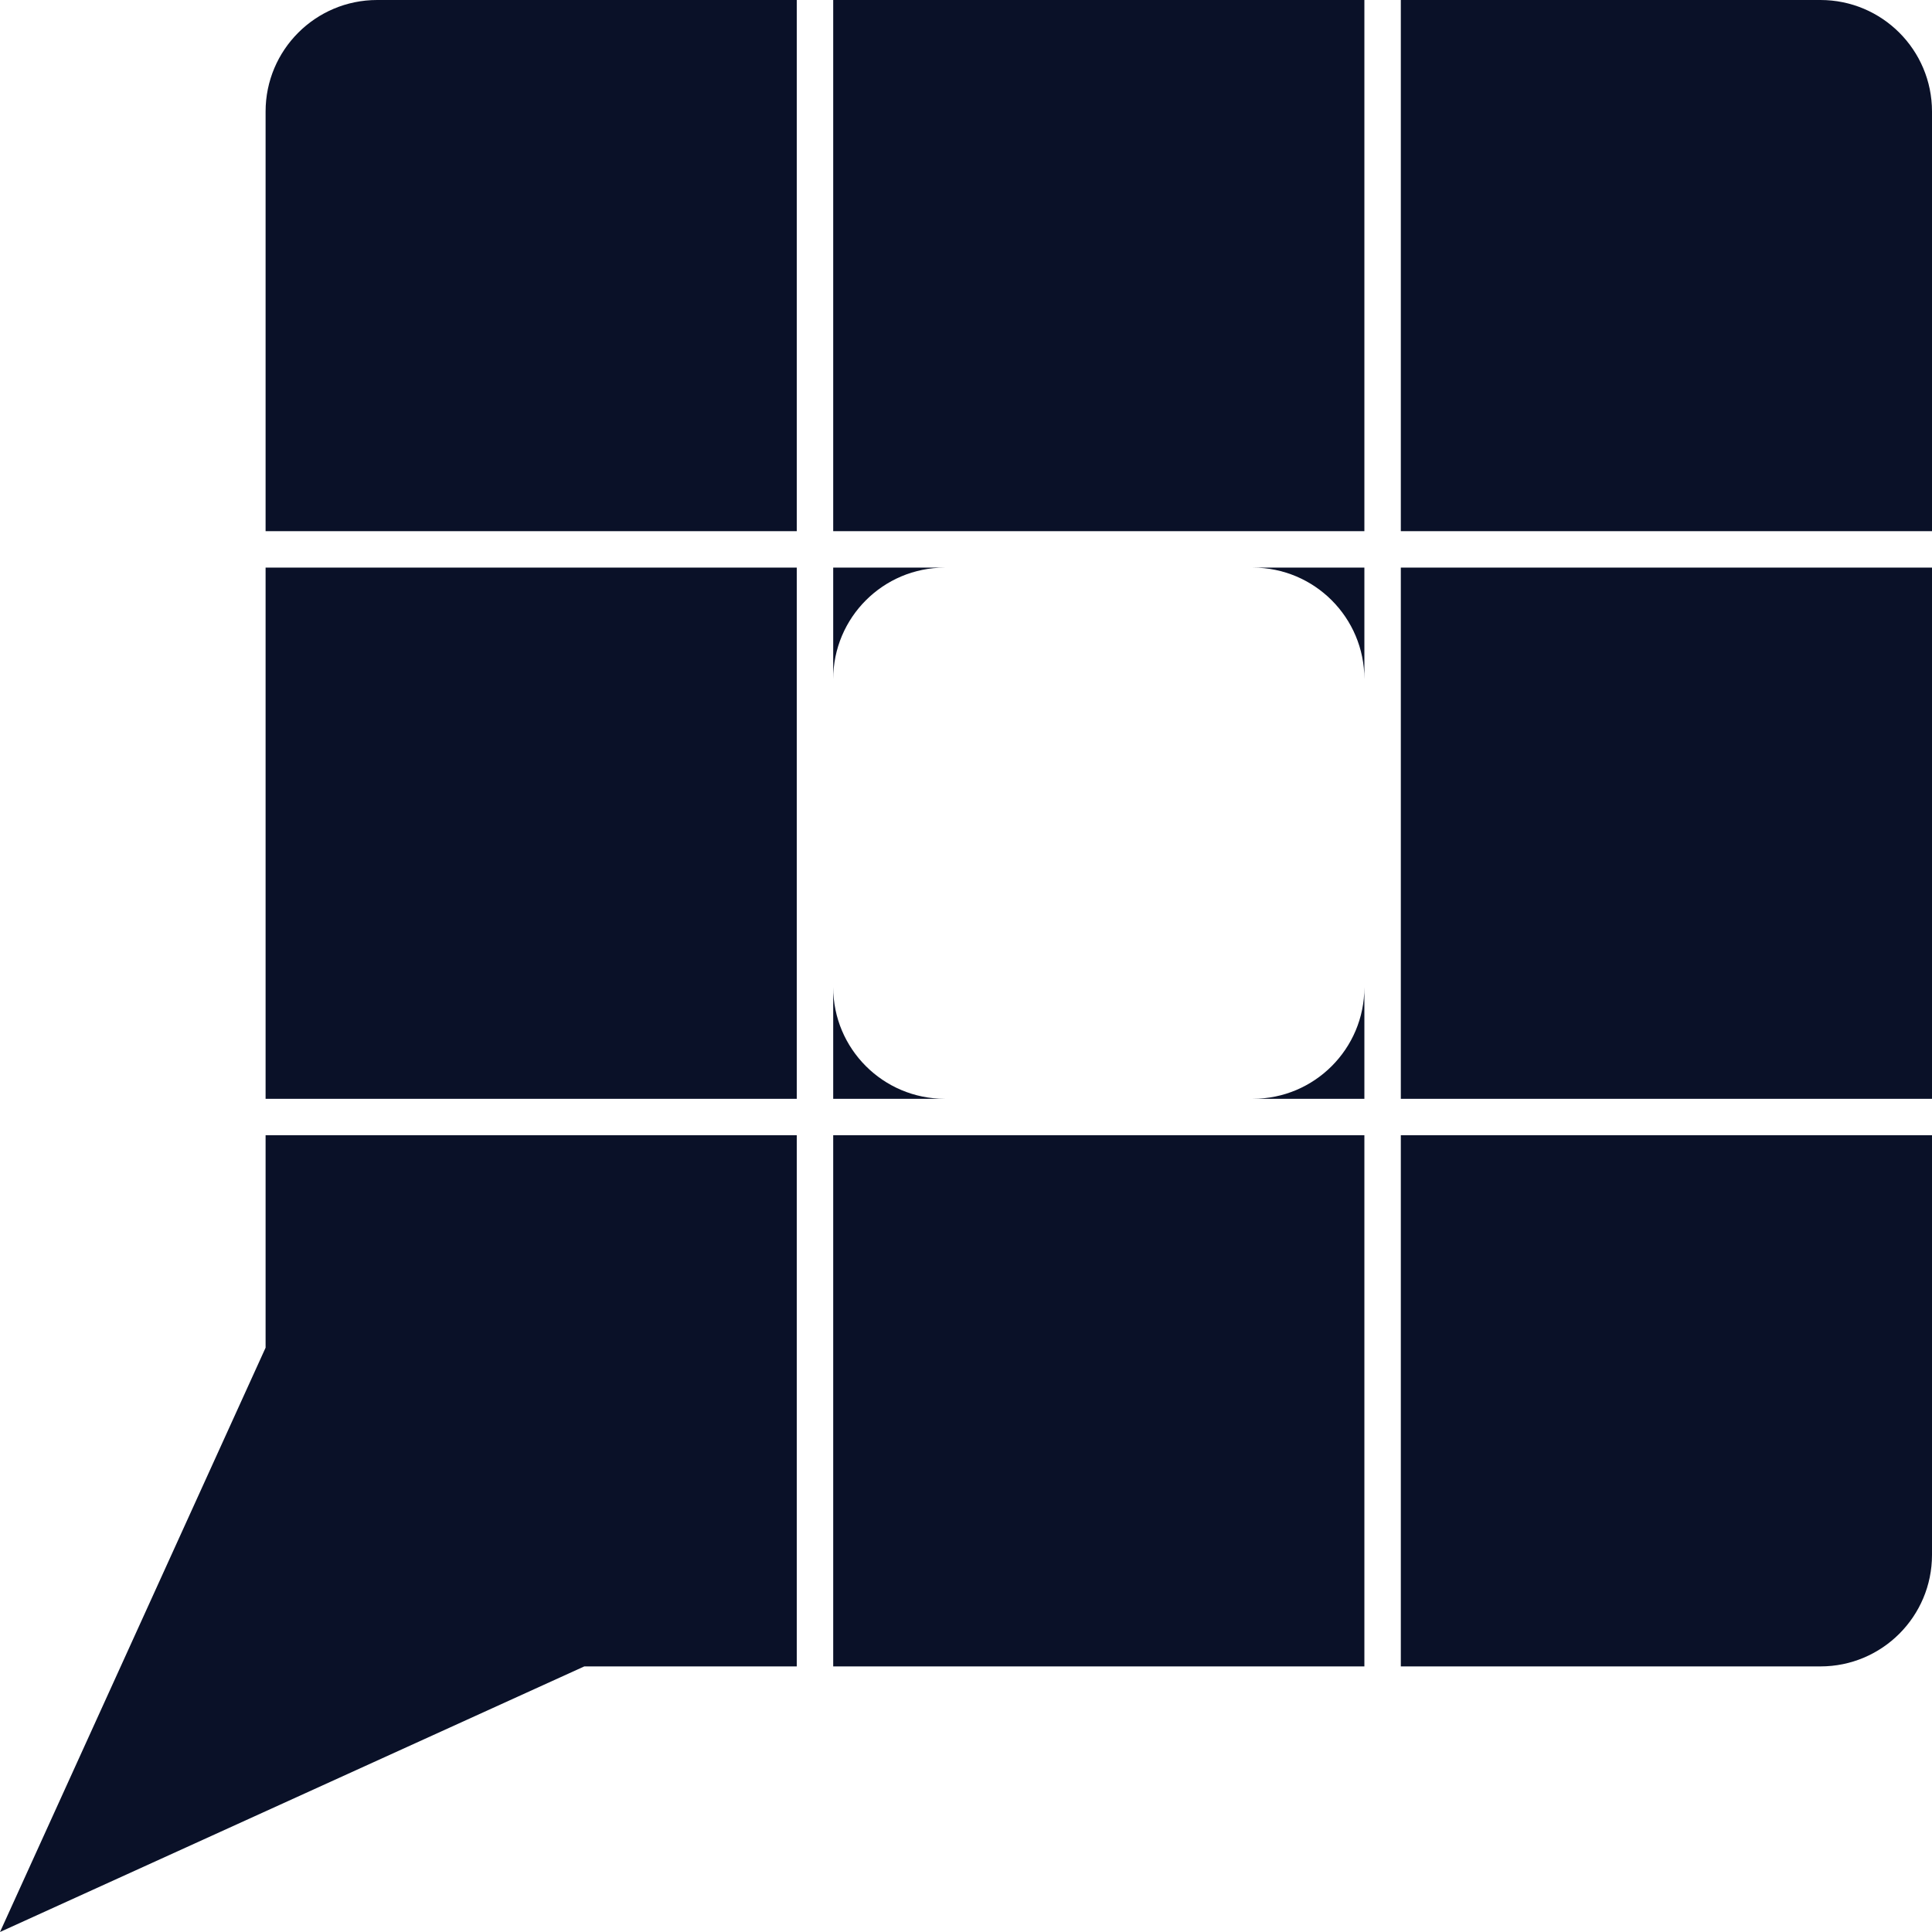
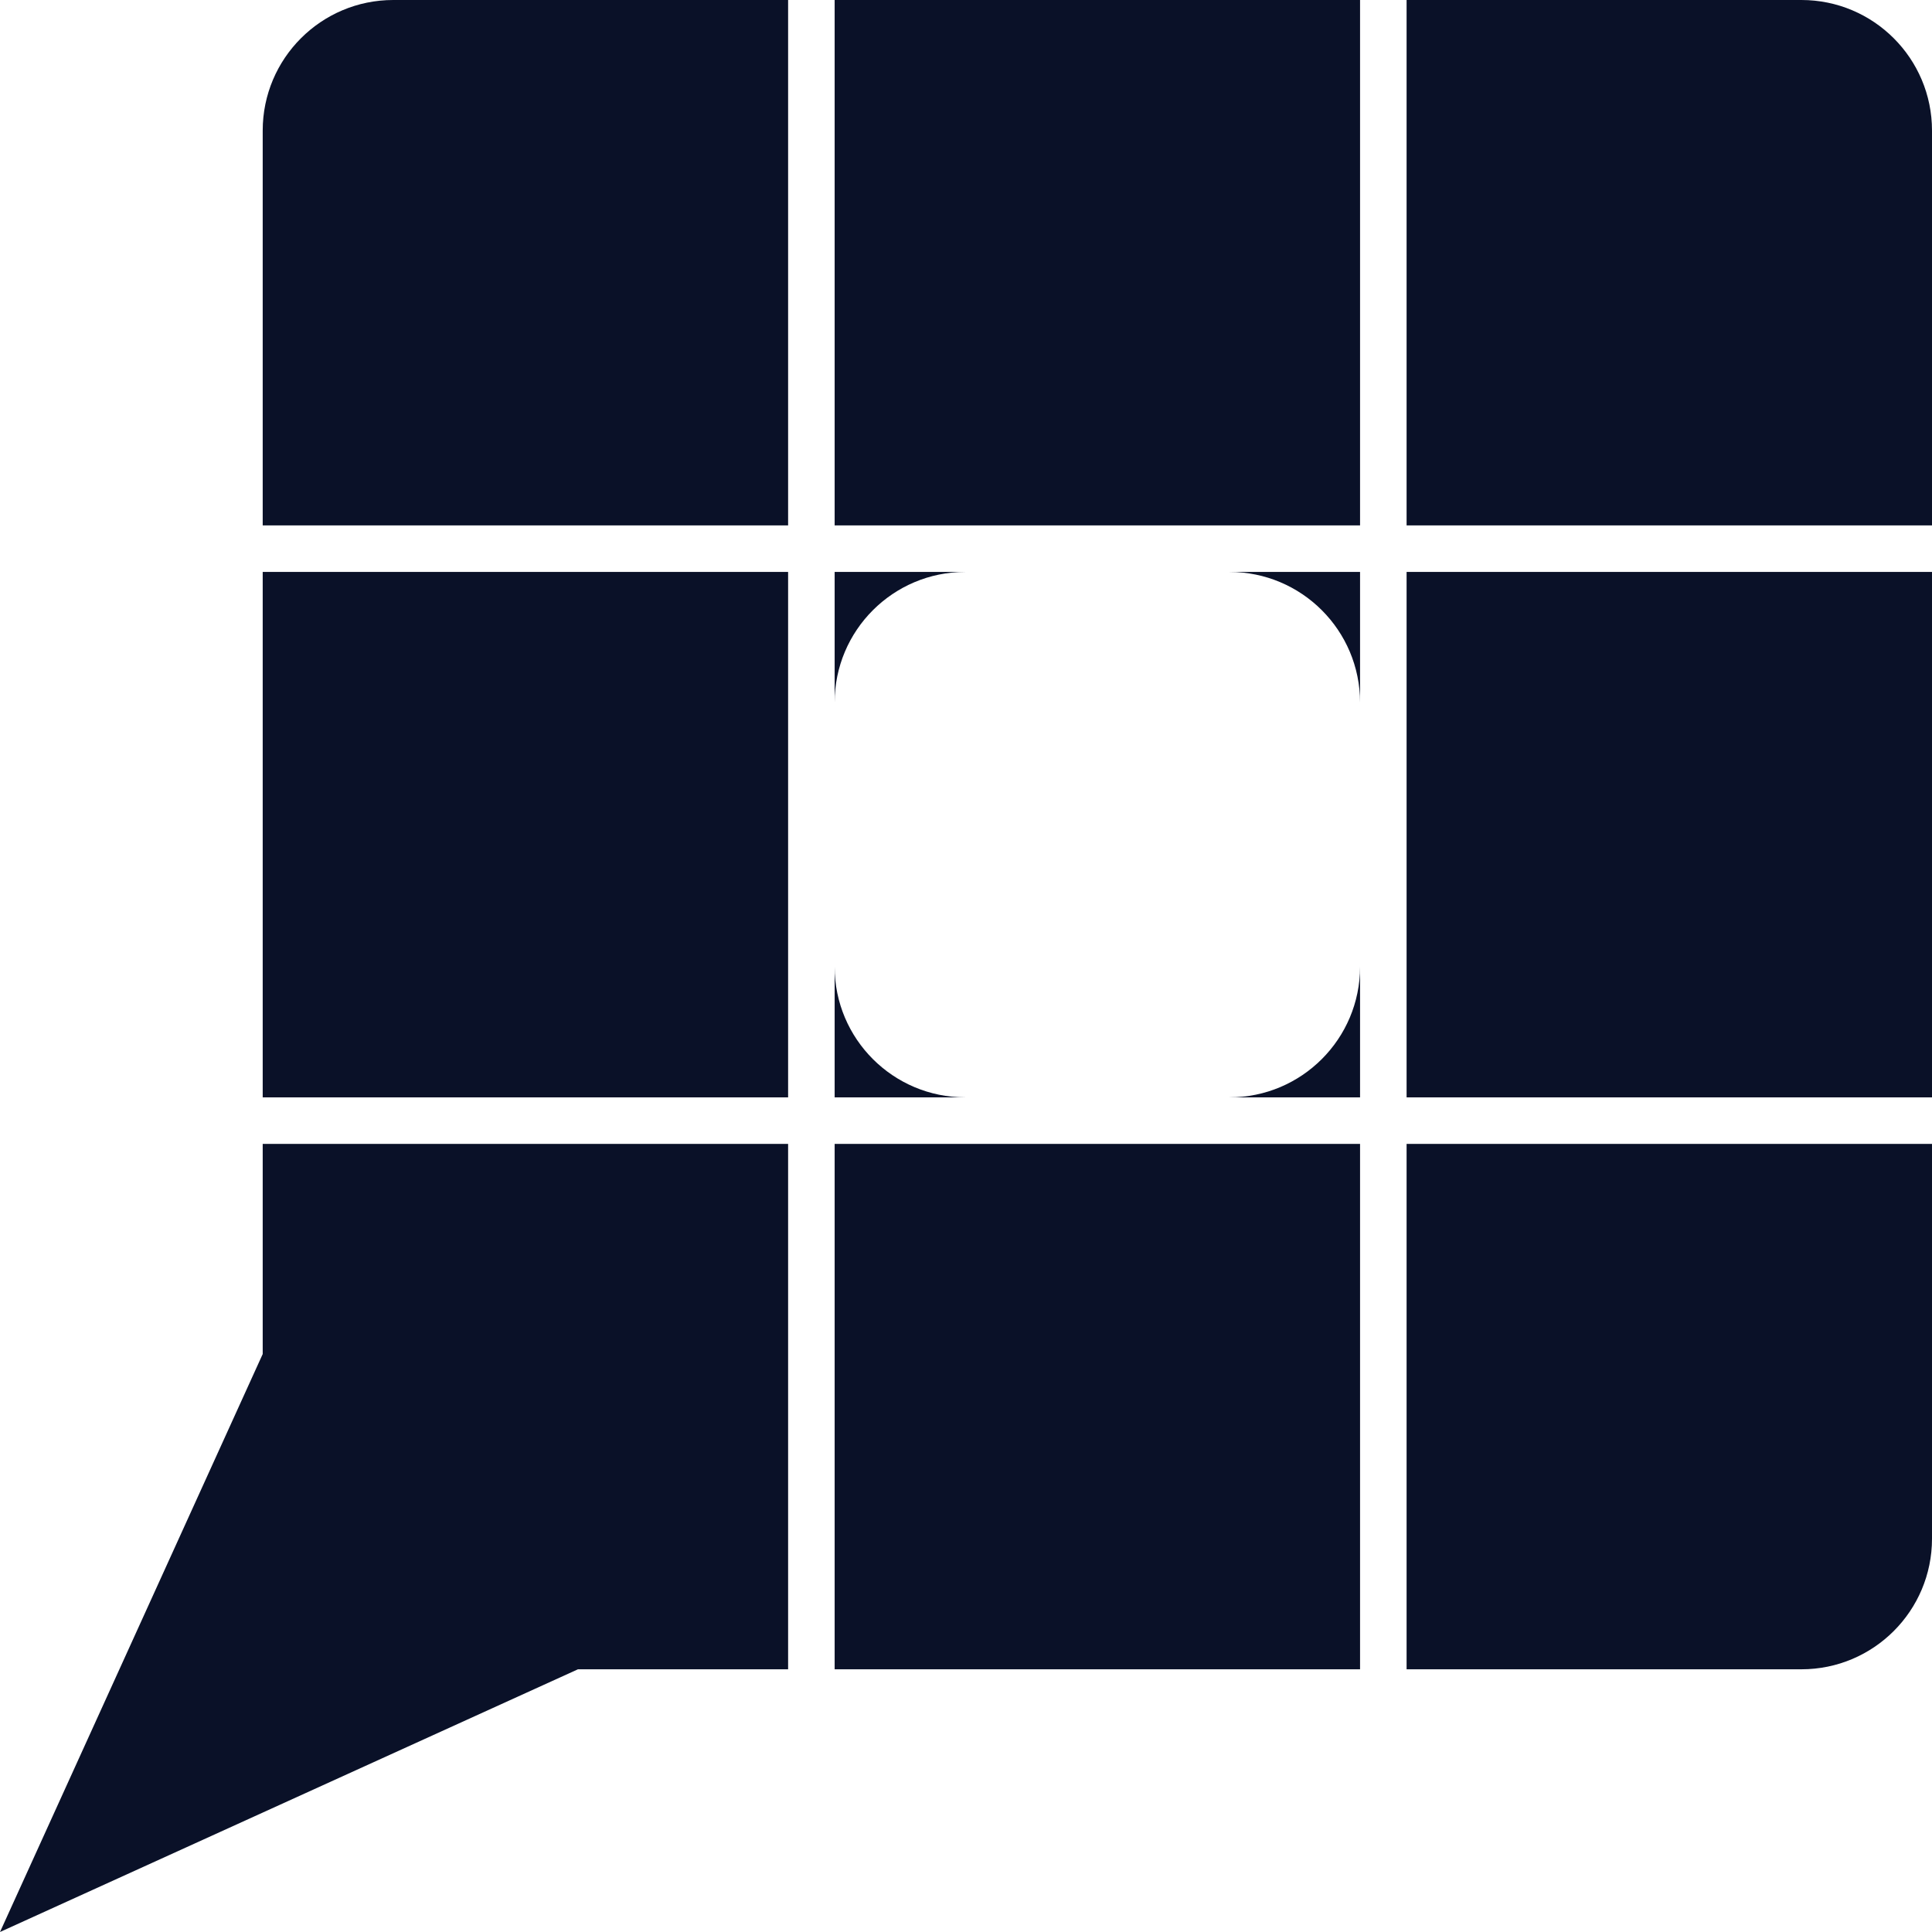
- <svg xmlns="http://www.w3.org/2000/svg" viewBox="0 0 363.72 363.72">
-   <path fill="#0A1128" fill-rule="evenodd" d="M71,0 H342.72 A21,21 0 0 1 363.72,21 V292.72 A21,21 0 0 1 342.72,313.72 H110 L0,363.72 L50,253.72 V21 A21,21 0 0 1 71,0 ZM150,0 H156.86 V313.72 H150 ZM50,100 H150 V106.86 H50 ZM156.86,100 H256.86 V106.86 H156.86 ZM263.72,100 H363.72 V106.86 H263.72 ZM256.86,0 H263.72 V313.72 H256.86 ZM50,206.86 H150 V213.72 H50 ZM156.86,206.86 H256.86 V213.72 H156.86 ZM263.72,206.86 H363.72 V213.72 H263.72 ZM177.86,106.86 H235.86 A21,21 0 0 1 256.86,127.86 V185.86 A21,21 0 0 1 235.86,206.86 H177.86 A21,21 0 0 1 156.86,185.86 V127.86 A21,21 0 0 1 177.86,106.86 Z" />
+ <svg xmlns="http://www.w3.org/2000/svg" viewBox="0 0 367.714 367.714">
+   <path fill="#0A1128" fill-rule="evenodd" d="M74.855,0 H342.859 A24.855,24.855 0 0 1 367.714,24.855 V292.859 A24.855,24.855 0 0 1 342.859,317.714 H110 L0,367.714 L50,257.714 V24.855 A24.855,24.855 0 0 1 74.855,0 ZM150,0 H158.857 V317.714 H150 ZM50,100 H150 V108.857 H50 ZM158.857,100 H258.857 V108.857 H158.857 ZM267.714,100 H367.714 V108.857 H267.714 ZM258.857,0 H267.714 V317.714 H258.857 ZM50,208.857 H150 V217.714 H50 ZM158.857,208.857 H258.857 V217.714 H158.857 ZM267.714,208.857 H367.714 V217.714 H267.714 ZM183.712,108.857 H234.002 A24.855,24.855 0 0 1 258.857,133.712 V184.002 A24.855,24.855 0 0 1 234.002,208.857 H183.712 A24.855,24.855 0 0 1 158.857,184.002 V133.712 A24.855,24.855 0 0 1 183.712,108.857 Z" />
</svg>
